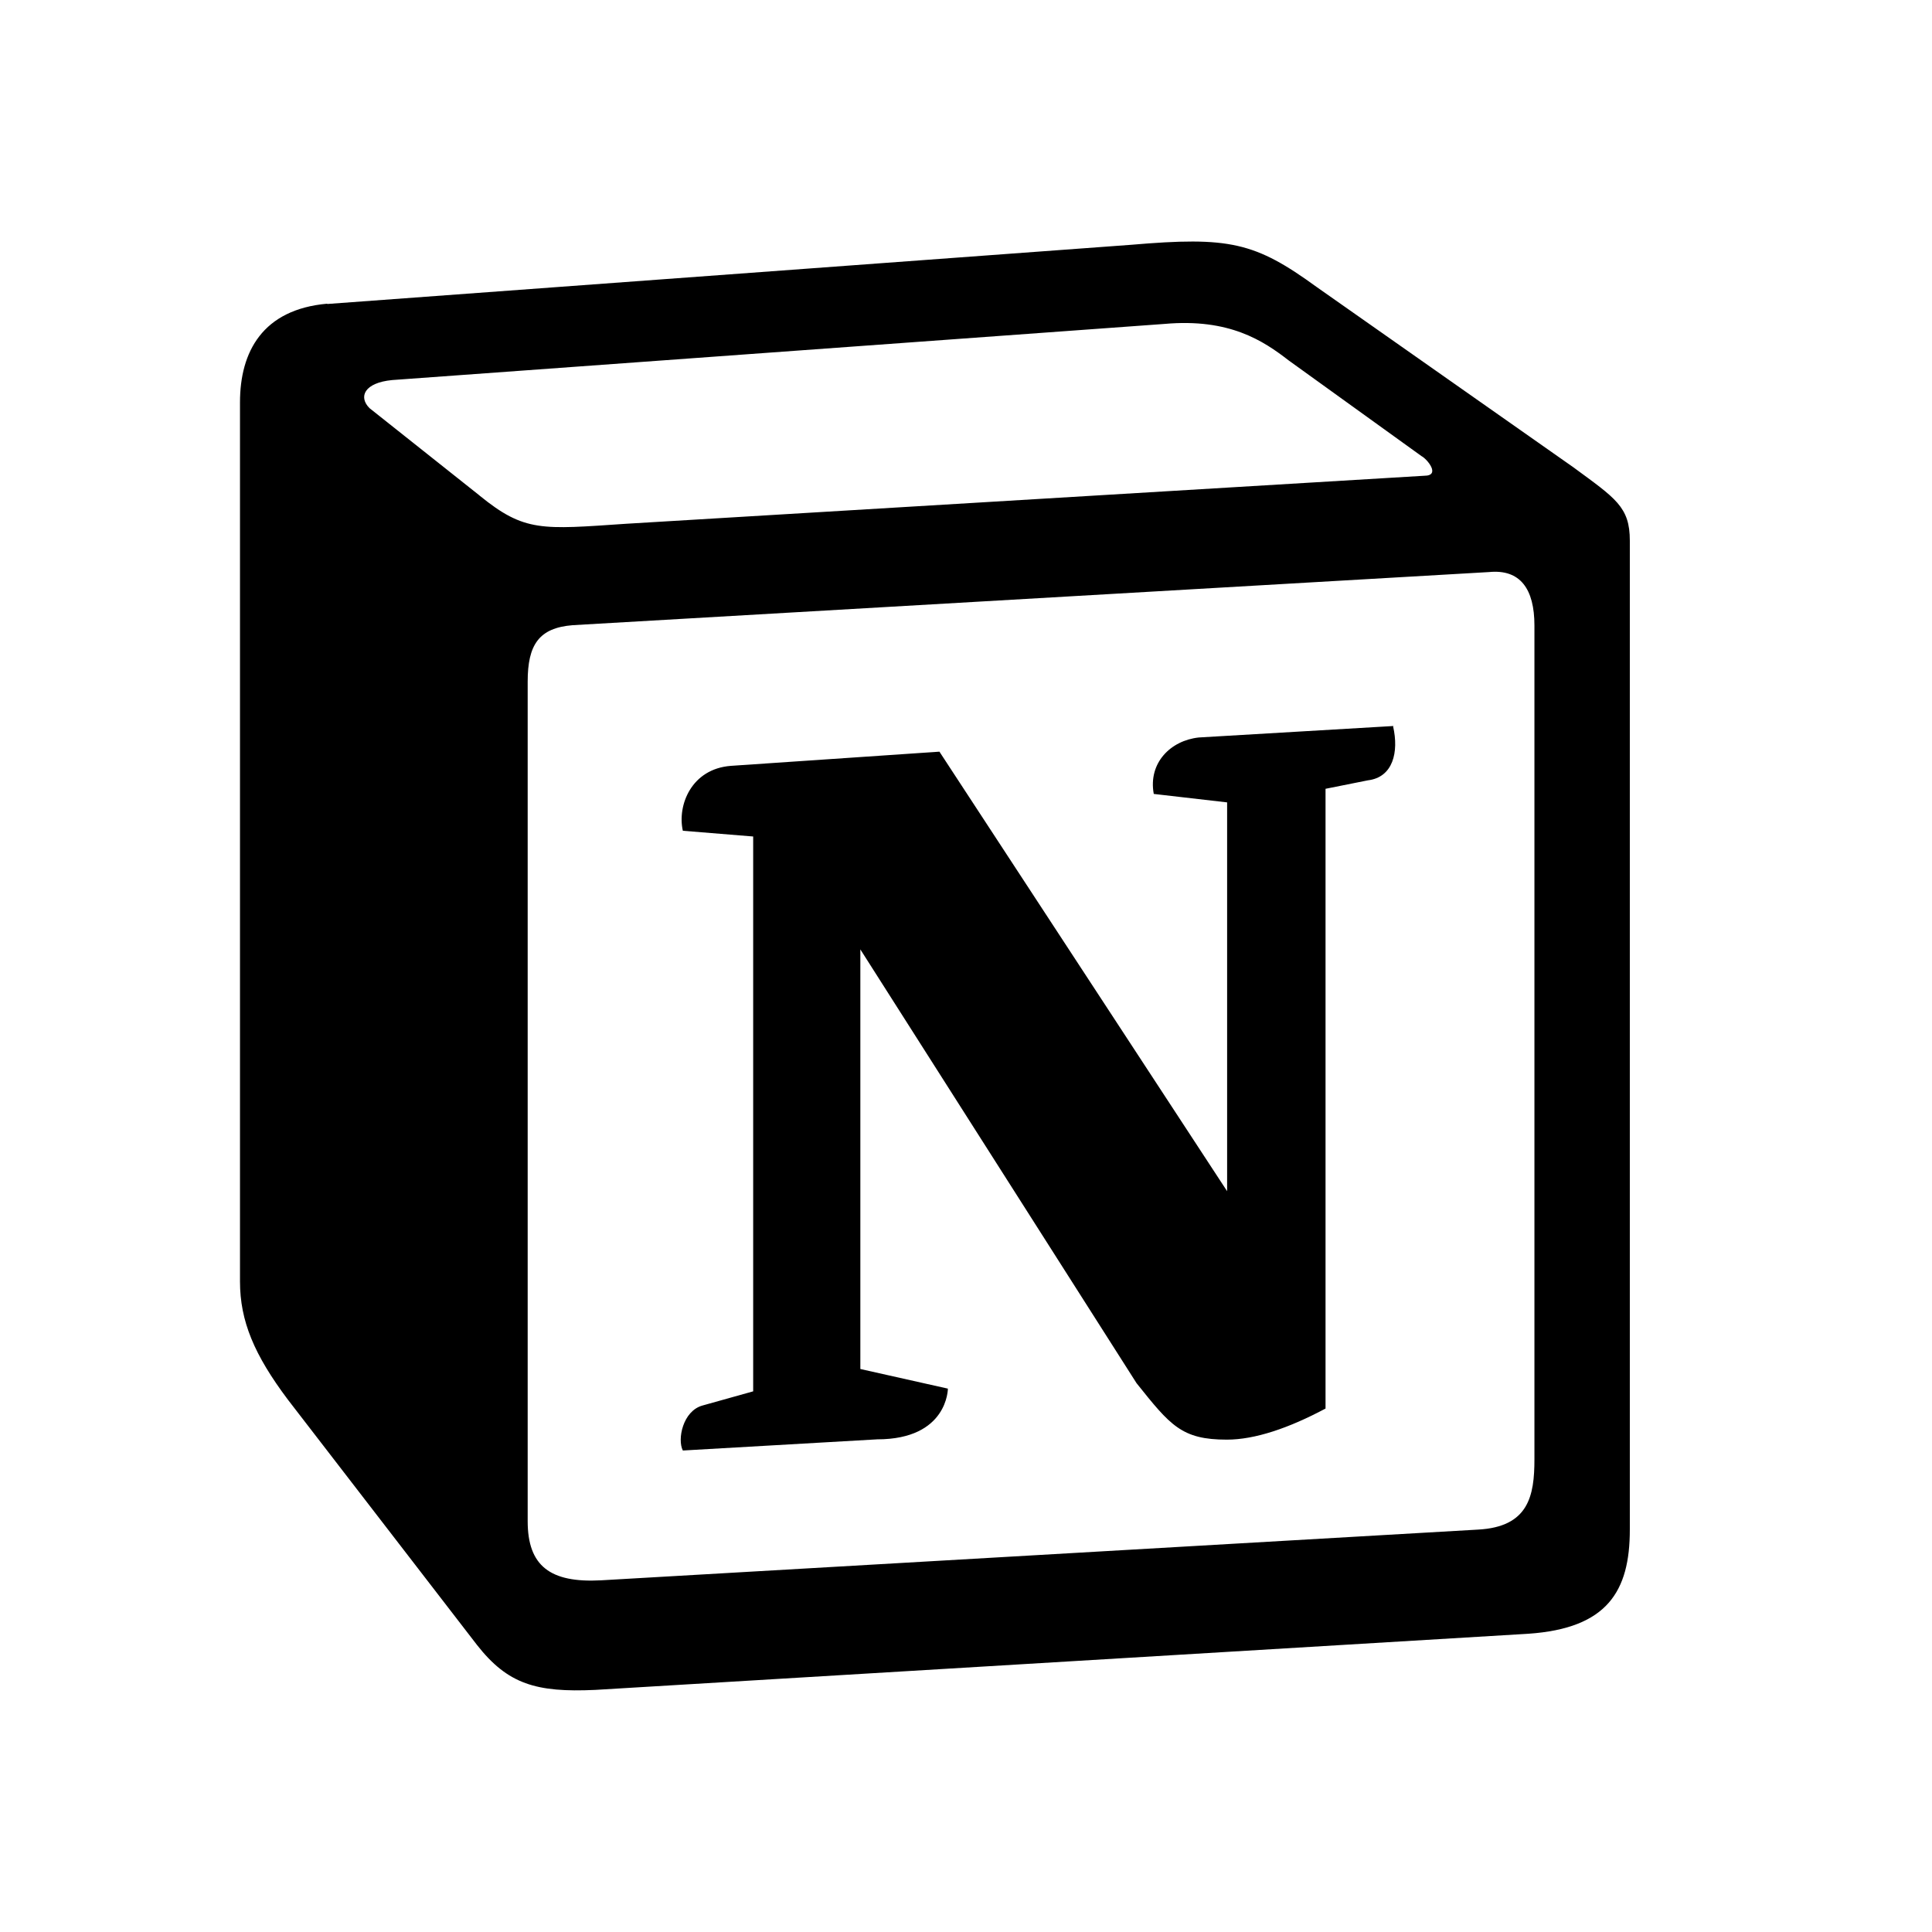
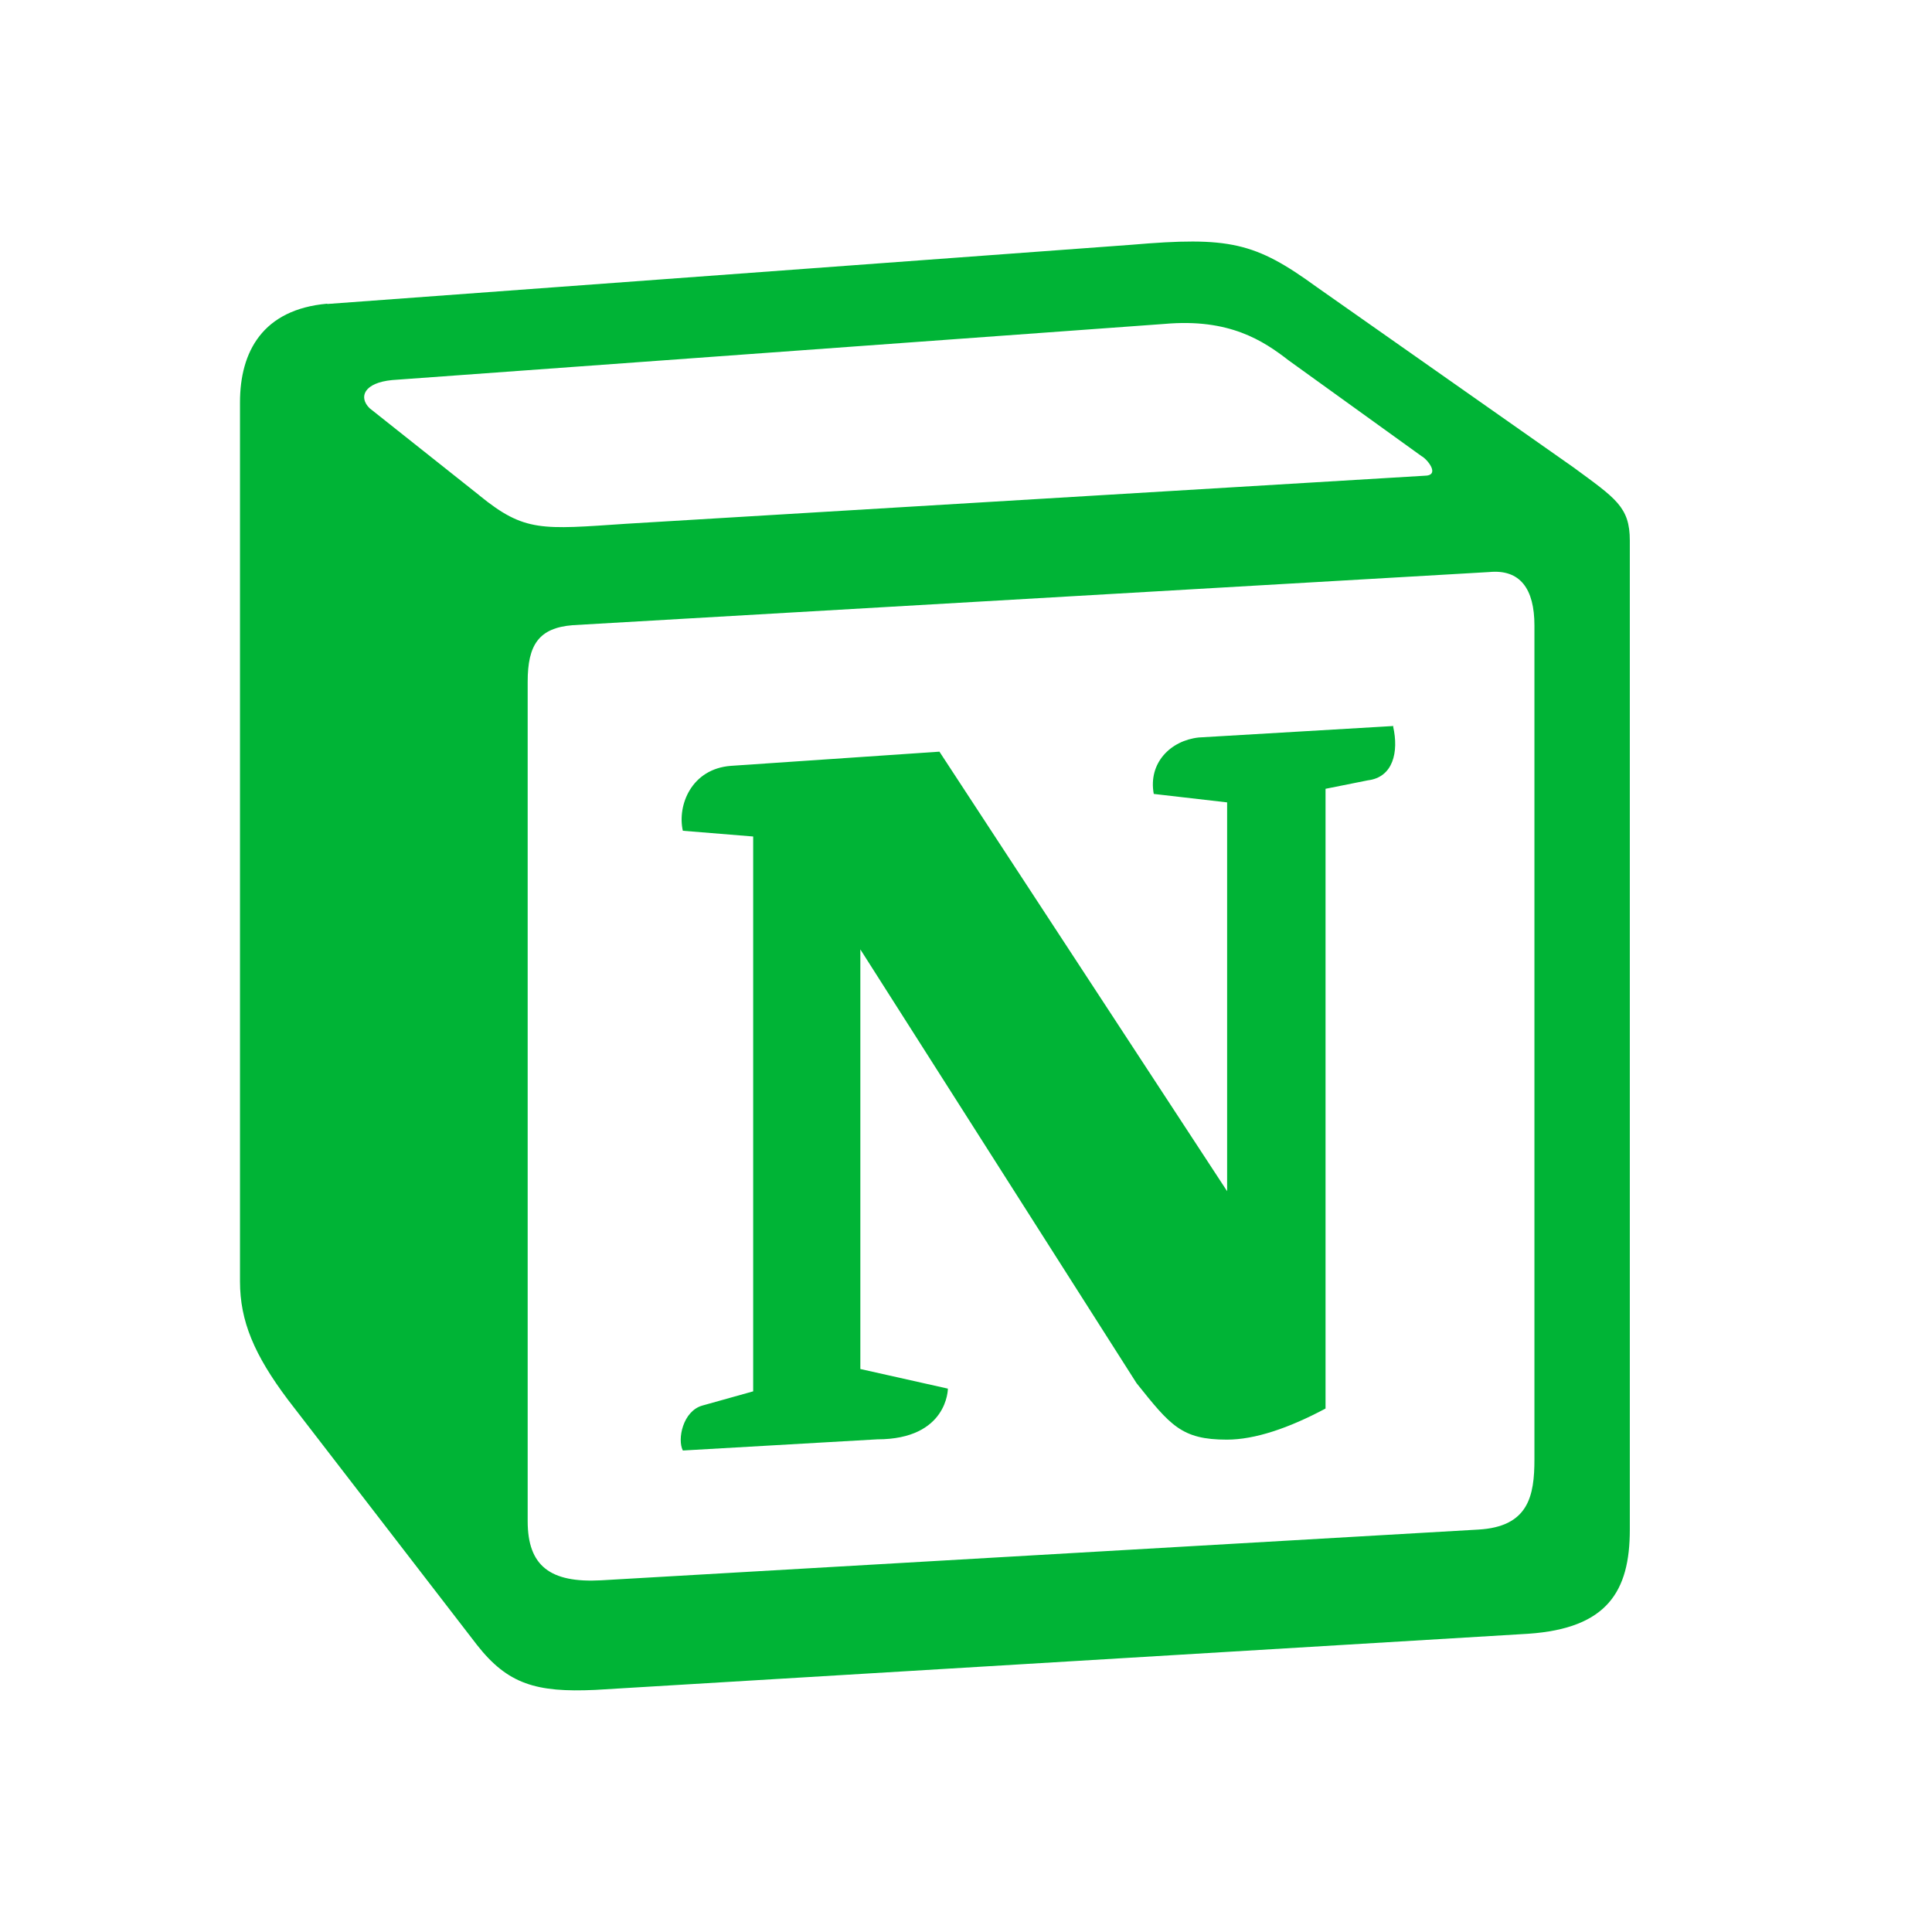
<svg xmlns="http://www.w3.org/2000/svg" viewBox="0 0 640 640">
-   <path d="M158.9 164.2C173.8 176.3 179.4 175.4 207.5 173.5L471.8 157.6C477.4 157.6 472.7 152 470.9 151.1L426.9 119.4C418.5 112.9 407.3 105.4 385.8 107.3L129.9 125.9C120.6 126.8 118.7 131.5 122.4 135.2L158.8 164.1zM174.8 225.8L174.8 503.9C174.8 518.8 182.3 524.4 199.1 523.5L489.6 506.7C506.4 505.8 508.3 495.5 508.3 483.4L508.3 207.2C508.3 195.1 503.6 188.5 493.3 189.5L189.7 207.1C178.5 208 174.8 213.6 174.8 225.8zM461.5 240.7C463.4 249.1 461.5 257.5 453.1 258.5L439.1 261.3L439.1 466.6C426.9 473.1 415.7 476.9 406.4 476.9C391.4 476.9 387.7 472.2 376.5 458.2L285 314.5L285 453.5L314 460C314 460 314 476.8 290.6 476.8L226.2 480.5C224.3 476.8 226.2 467.4 232.7 465.6L249.5 460.9L249.5 277.1L226.2 275.2C224.3 266.8 229 254.7 242.1 253.7L311.2 249L406.5 394.6L406.5 265.8L382.2 263C380.3 252.7 387.8 245.3 397.1 244.3L461.6 240.5zM108.4 100.7L374.6 81.1C407.3 78.3 415.7 80.2 436.2 95.1L521.2 154.8C535.2 165.1 539.9 167.9 539.9 179.1L539.9 506.7C539.9 527.2 532.4 539.4 506.3 541.2L197.2 559.8C177.6 560.7 168.2 557.9 158 544.9L95.4 463.7C84.2 448.8 79.5 437.6 79.5 424.5L79.5 133.3C79.5 116.5 87 102.5 108.4 100.6z" />
+   <path fill="#00b436" d="M158.9 164.2C173.8 176.3 179.4 175.4 207.5 173.5L471.8 157.6C477.4 157.6 472.7 152 470.9 151.1L426.9 119.4C418.5 112.9 407.3 105.4 385.8 107.3L129.9 125.9C120.6 126.8 118.7 131.5 122.4 135.2L158.8 164.1zM174.8 225.8L174.8 503.9C174.8 518.8 182.3 524.4 199.1 523.5L489.6 506.7C506.4 505.8 508.3 495.5 508.3 483.4L508.3 207.2C508.3 195.1 503.6 188.5 493.3 189.5L189.7 207.1C178.5 208 174.8 213.6 174.8 225.8zM461.5 240.7C463.4 249.1 461.5 257.5 453.1 258.5L439.1 261.3L439.1 466.6C426.9 473.1 415.7 476.9 406.4 476.9C391.4 476.9 387.7 472.2 376.5 458.2L285 314.5L285 453.5L314 460C314 460 314 476.8 290.6 476.8L226.2 480.5C224.3 476.8 226.2 467.4 232.7 465.6L249.5 460.9L249.5 277.1L226.2 275.2C224.3 266.8 229 254.7 242.1 253.7L311.2 249L406.5 394.6L406.5 265.8L382.2 263C380.3 252.7 387.8 245.3 397.1 244.3L461.6 240.5zM108.4 100.7L374.6 81.1C407.3 78.3 415.7 80.2 436.2 95.1L521.2 154.8C535.2 165.1 539.9 167.9 539.9 179.1L539.9 506.7C539.9 527.2 532.4 539.4 506.3 541.2L197.2 559.8C177.6 560.7 168.2 557.9 158 544.9L95.4 463.7C84.2 448.8 79.5 437.6 79.5 424.5L79.5 133.3C79.5 116.5 87 102.5 108.4 100.6z" />
</svg>
